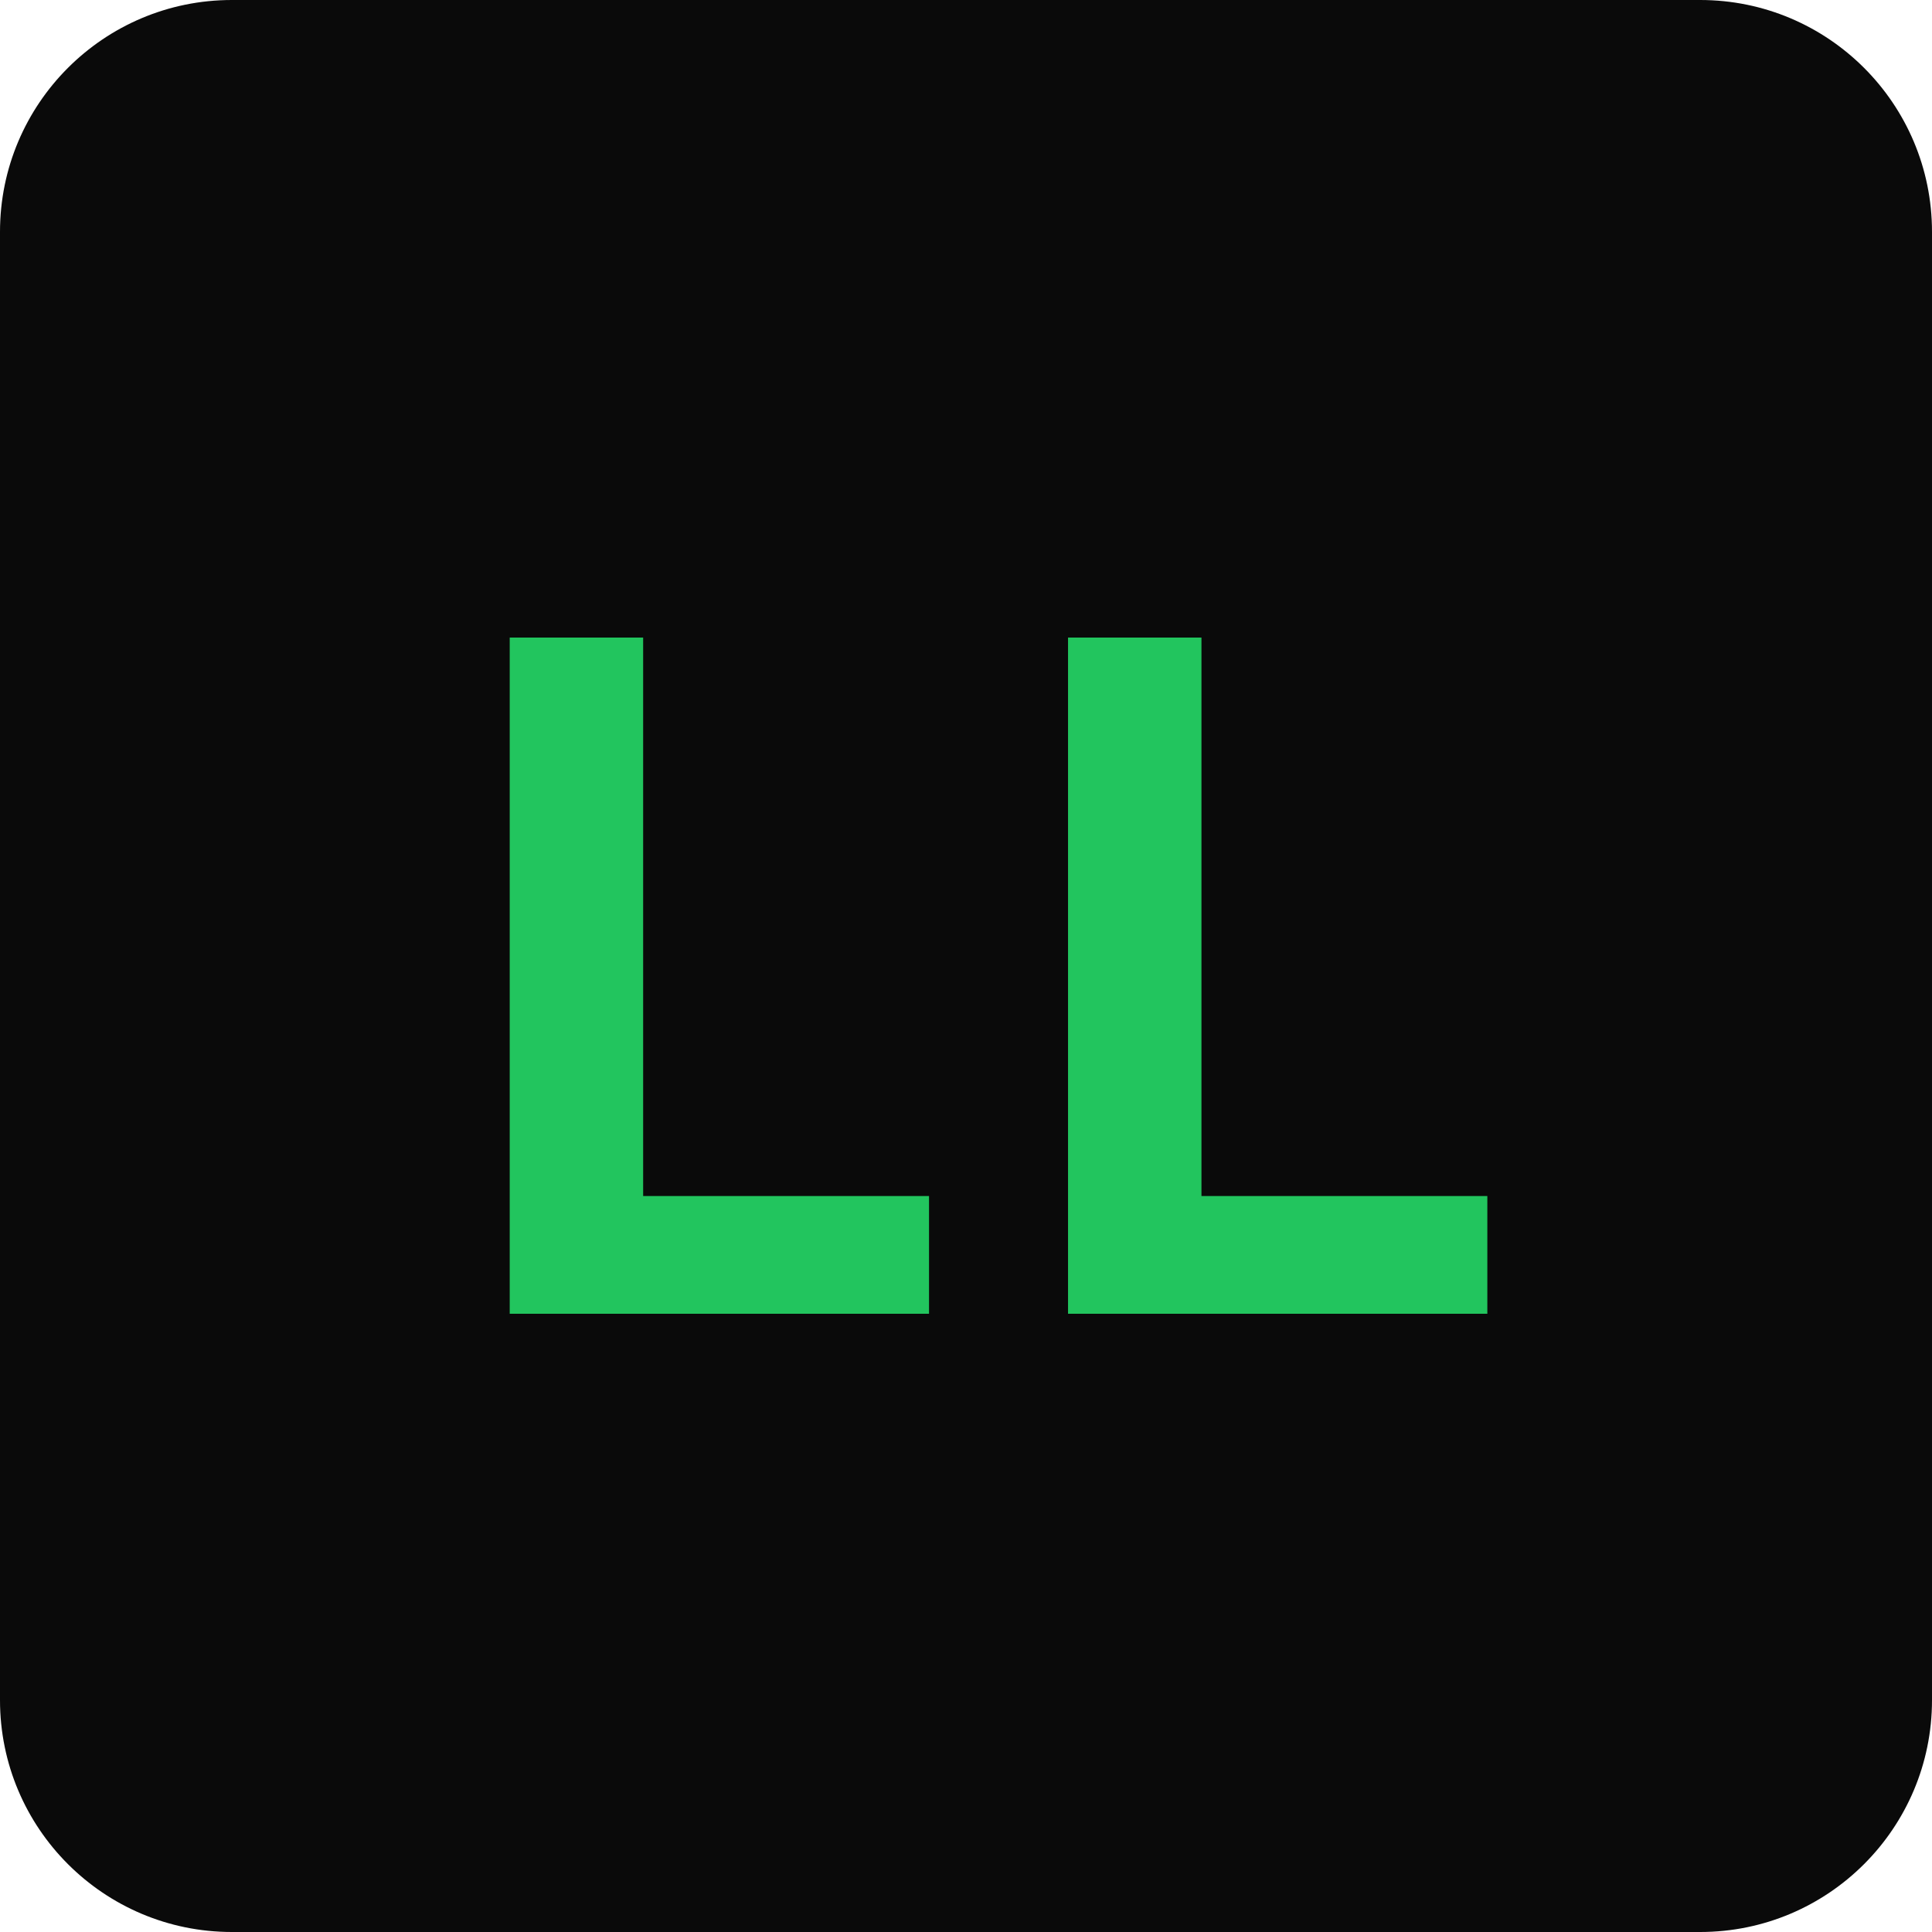
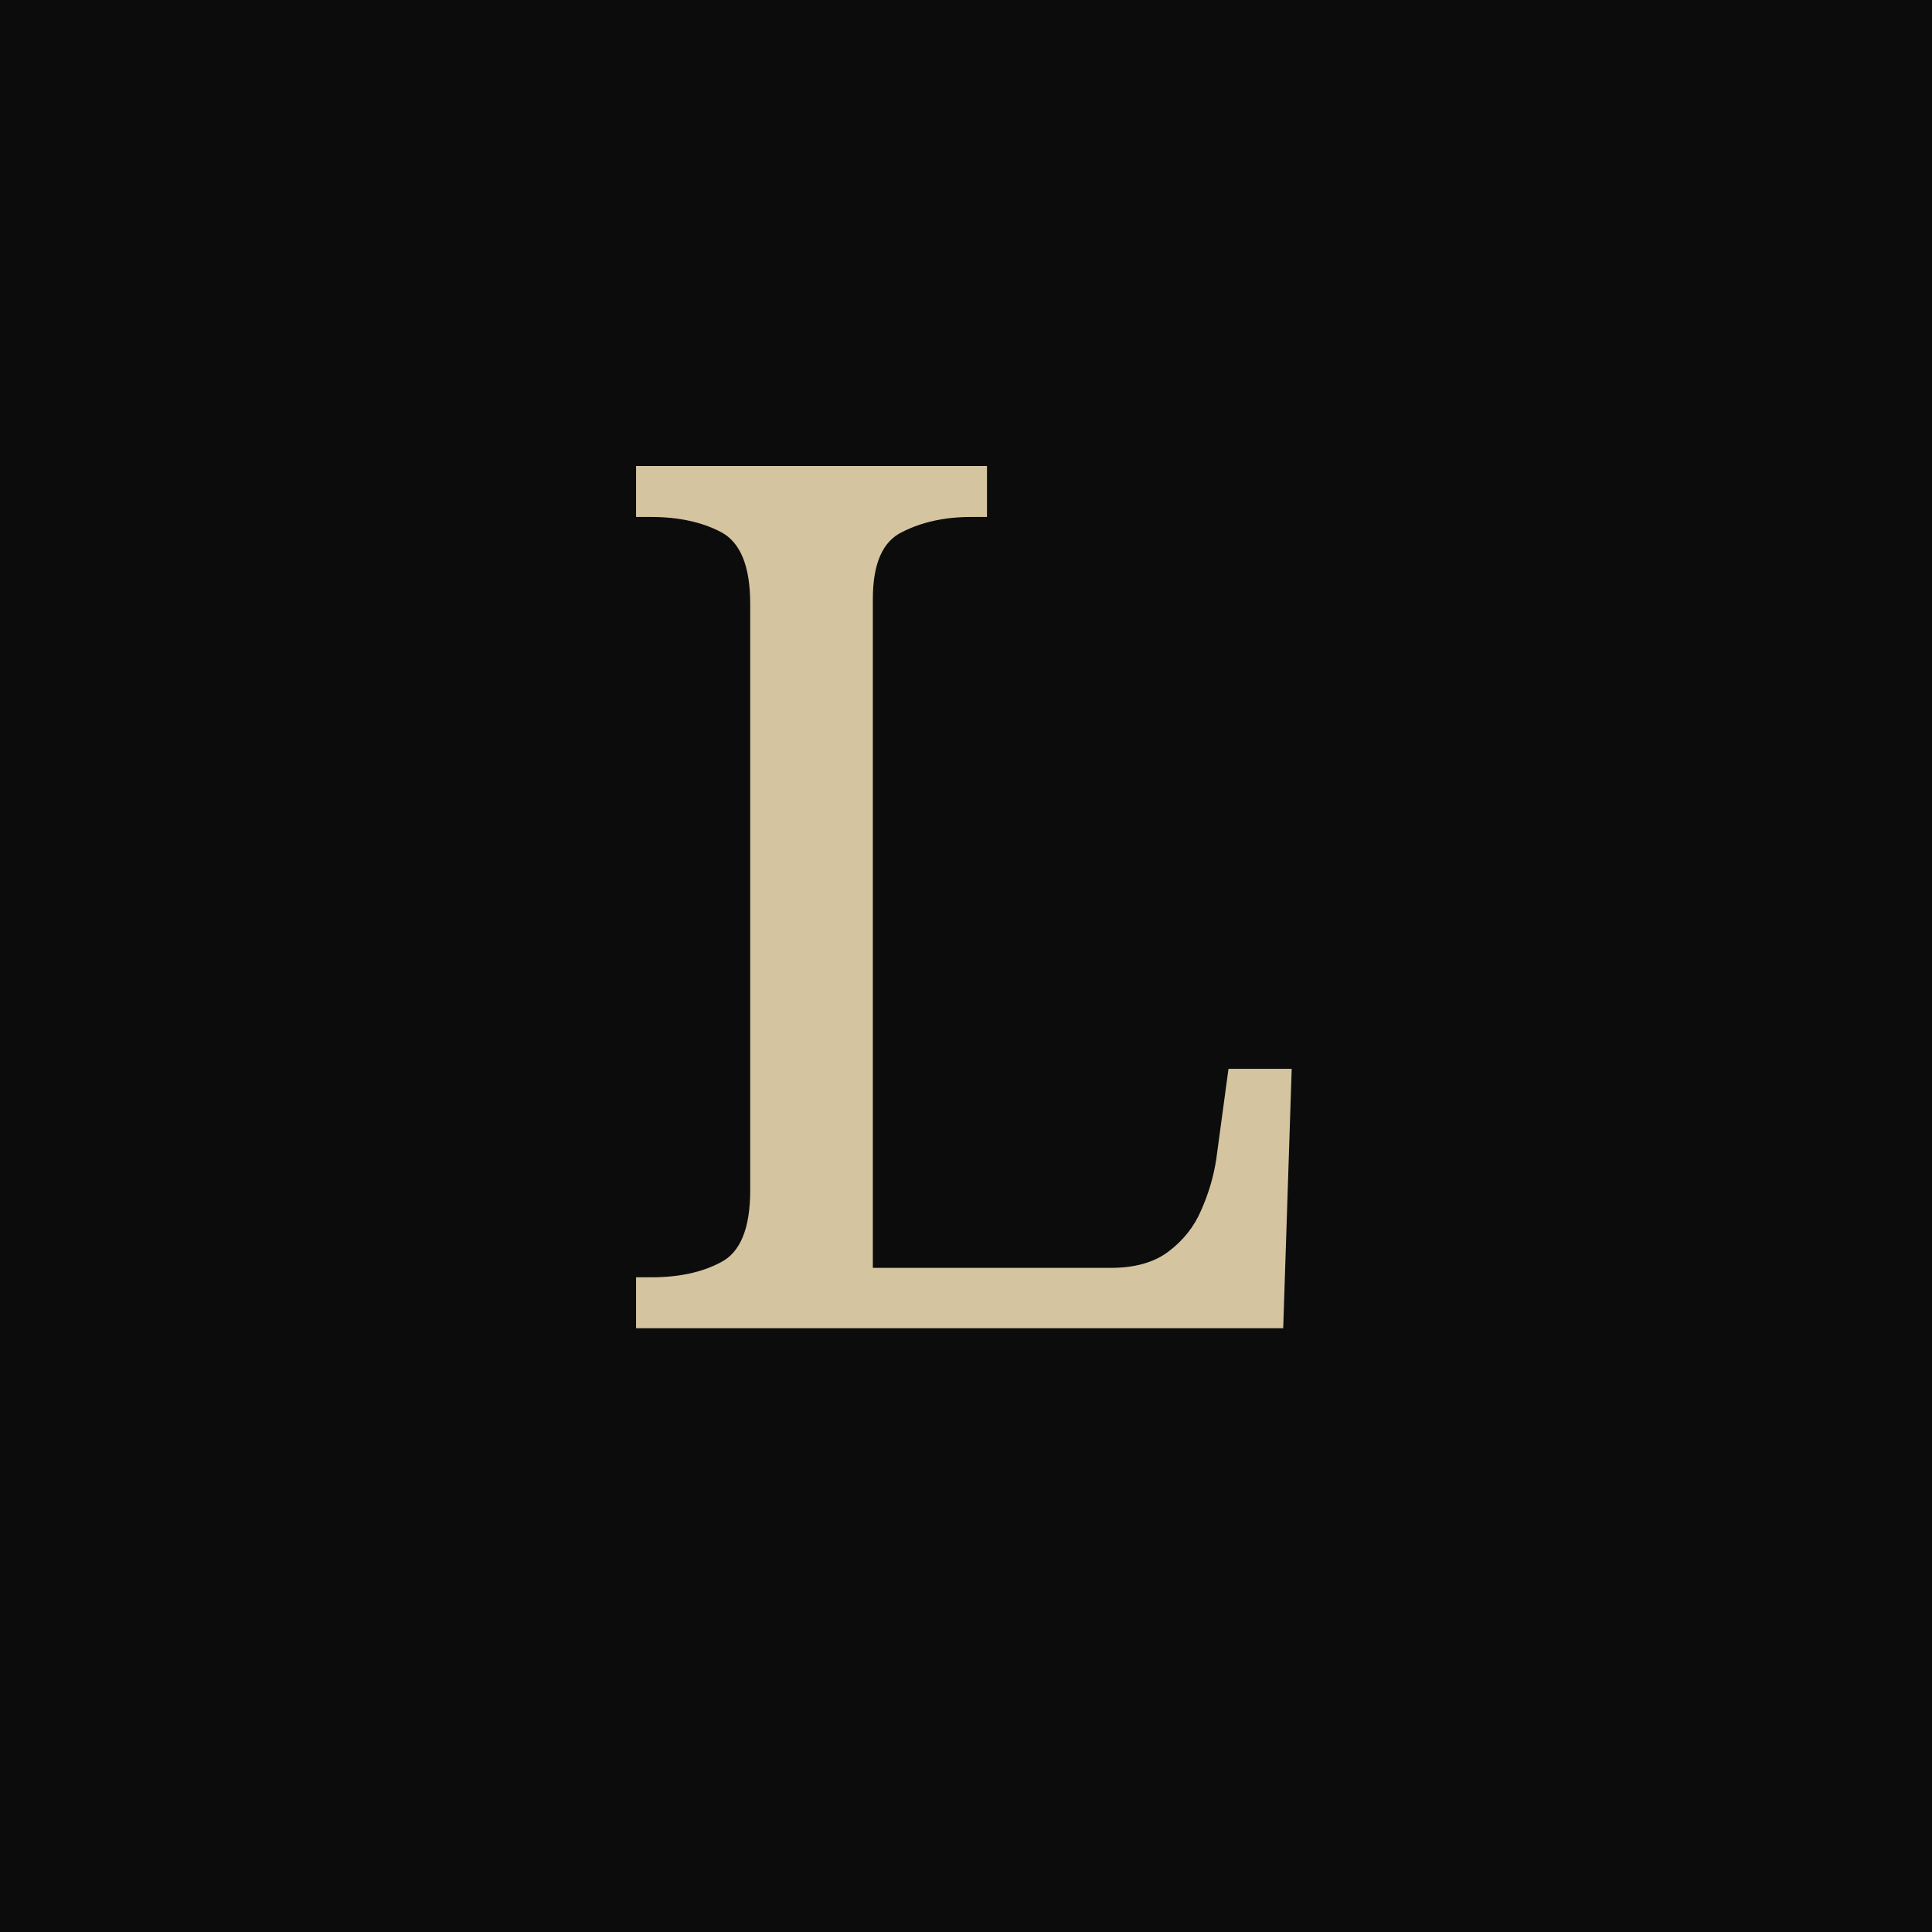
- <svg xmlns="http://www.w3.org/2000/svg" viewBox="0 0 100 100">
-   <rect width="100" height="100" rx="12" fill="#0a0a0a" />
-   <text x="50" y="68" font-family="monospace" font-size="48" font-weight="bold" fill="#22c55e" text-anchor="middle">LL</text>
+ <svg xmlns="http://www.w3.org/2000/svg" viewBox="0 0 32 32">
+   <rect width="32" height="32" fill="#0c0c0c" />
+   <text x="16" y="22" font-family="Georgia, serif" font-size="20" font-weight="500" fill="#d4c5a0" text-anchor="middle">L</text>
</svg>
